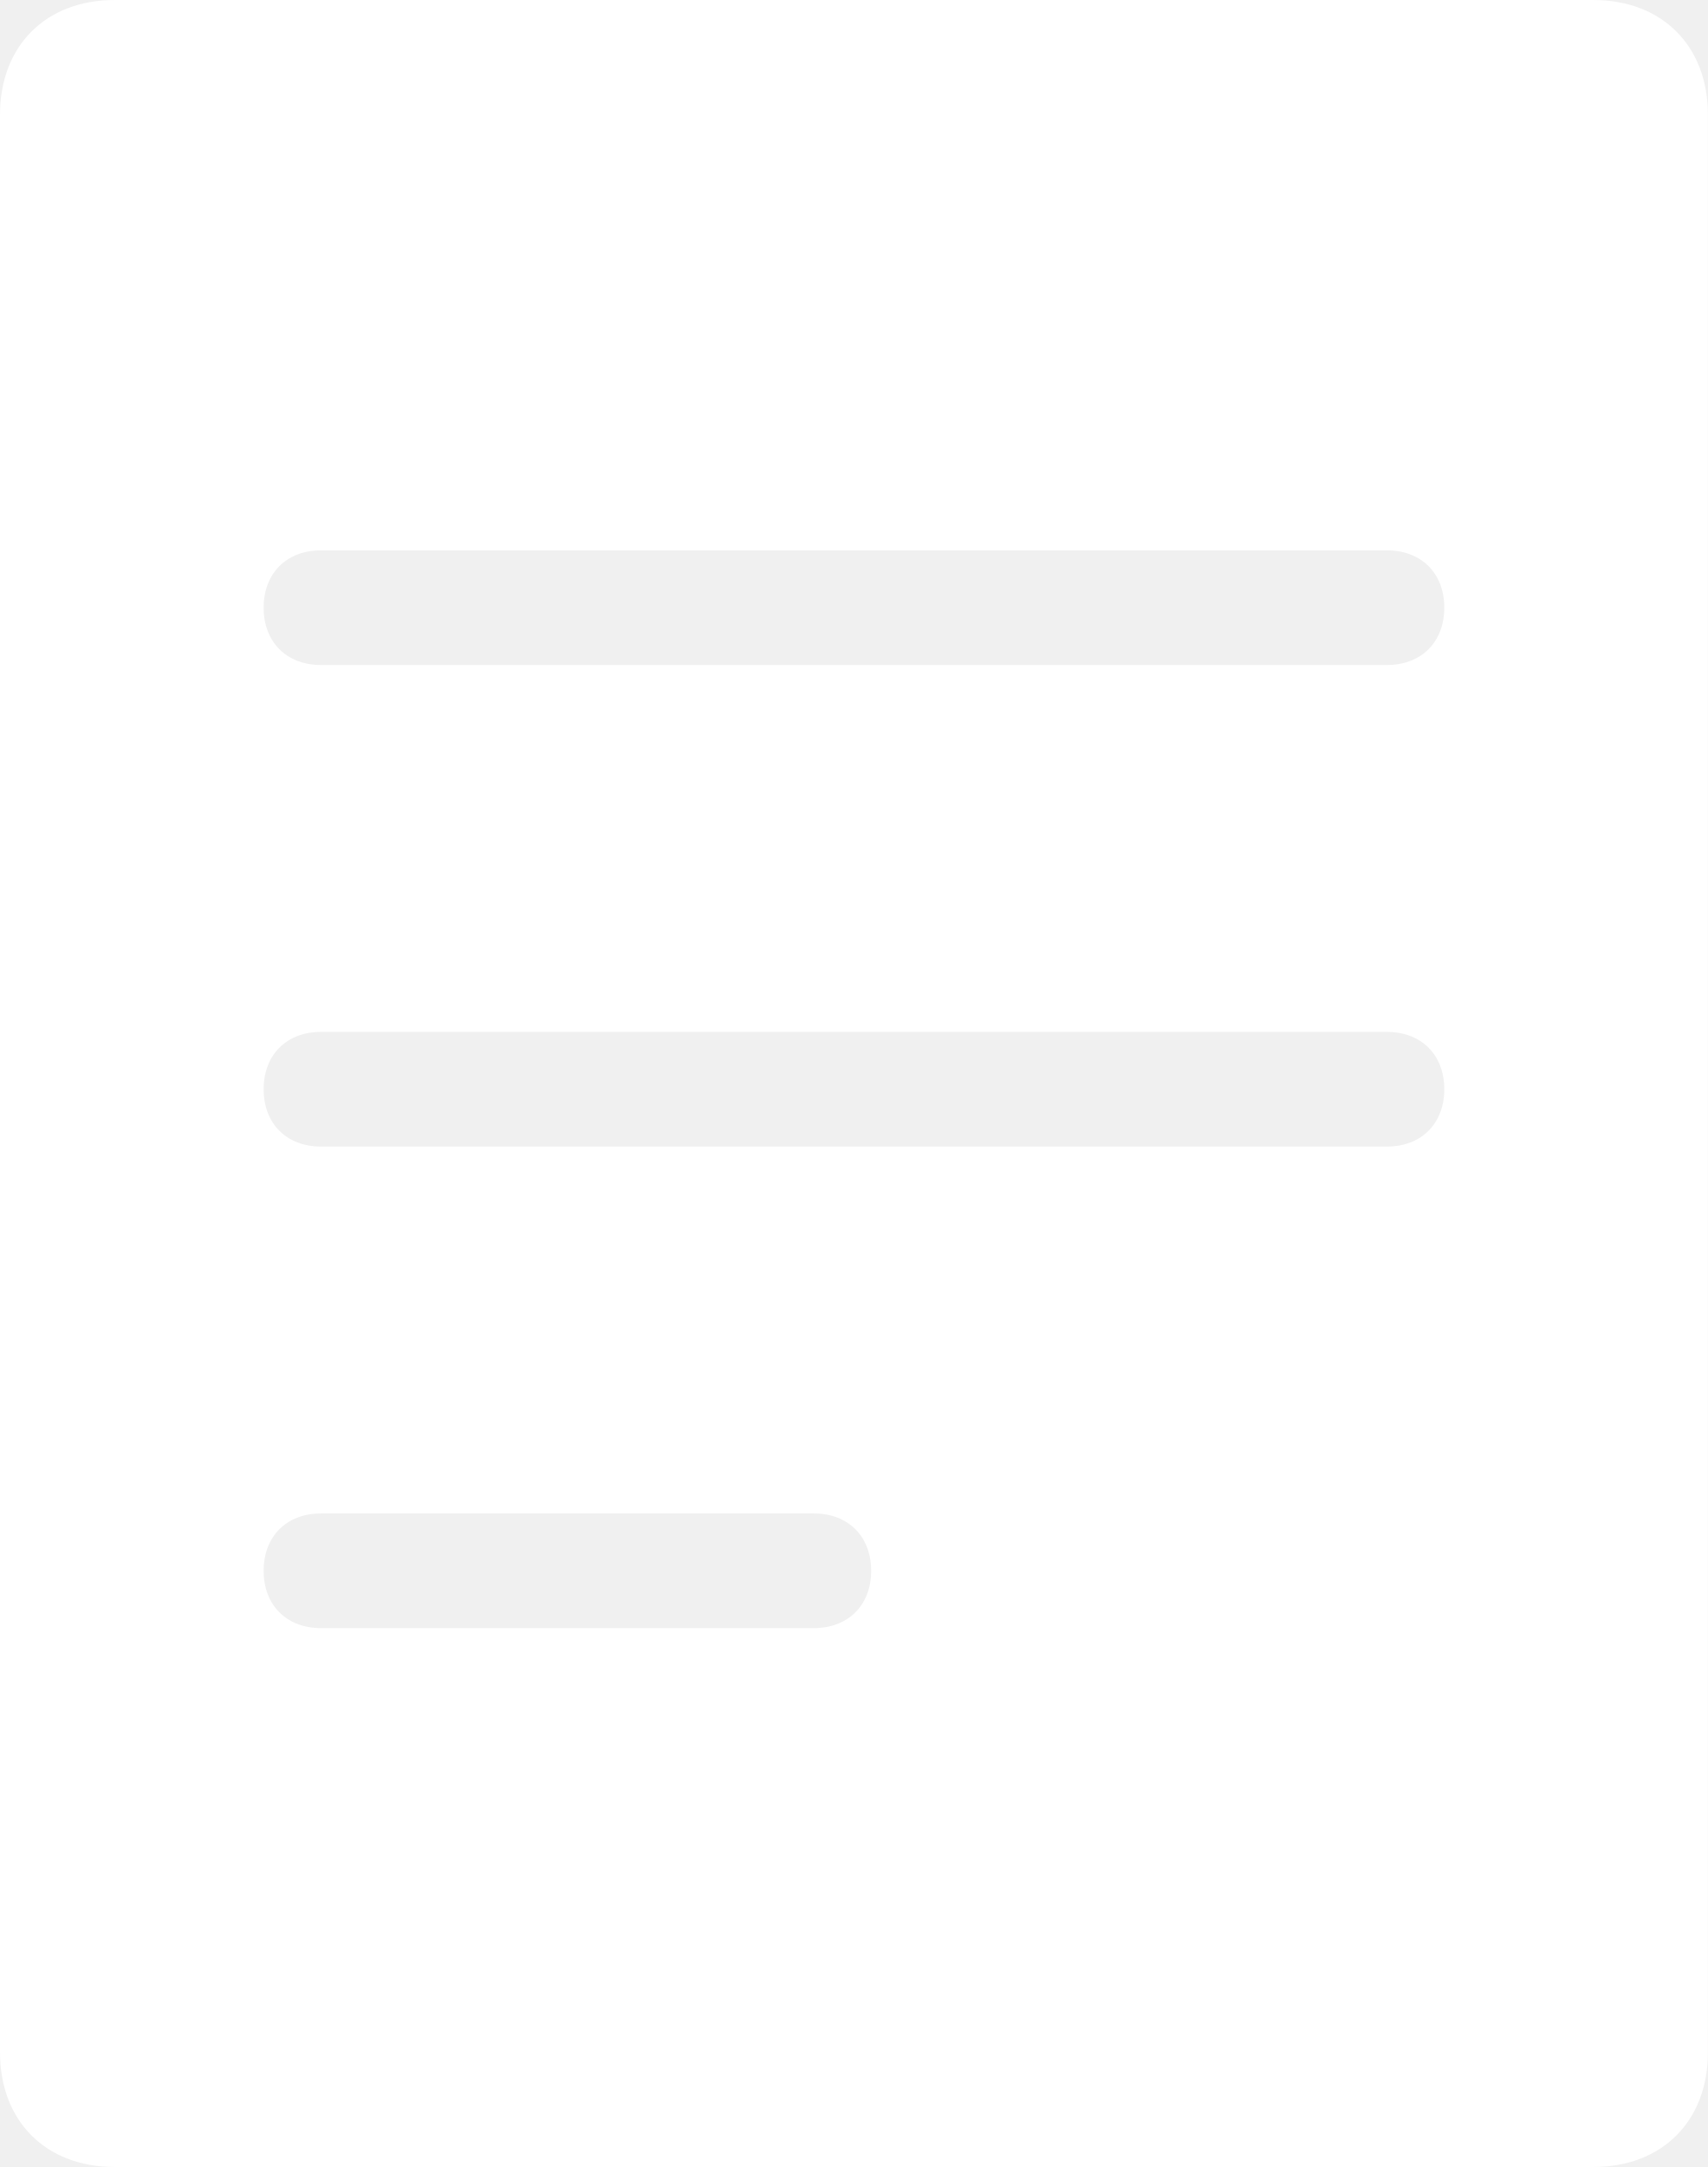
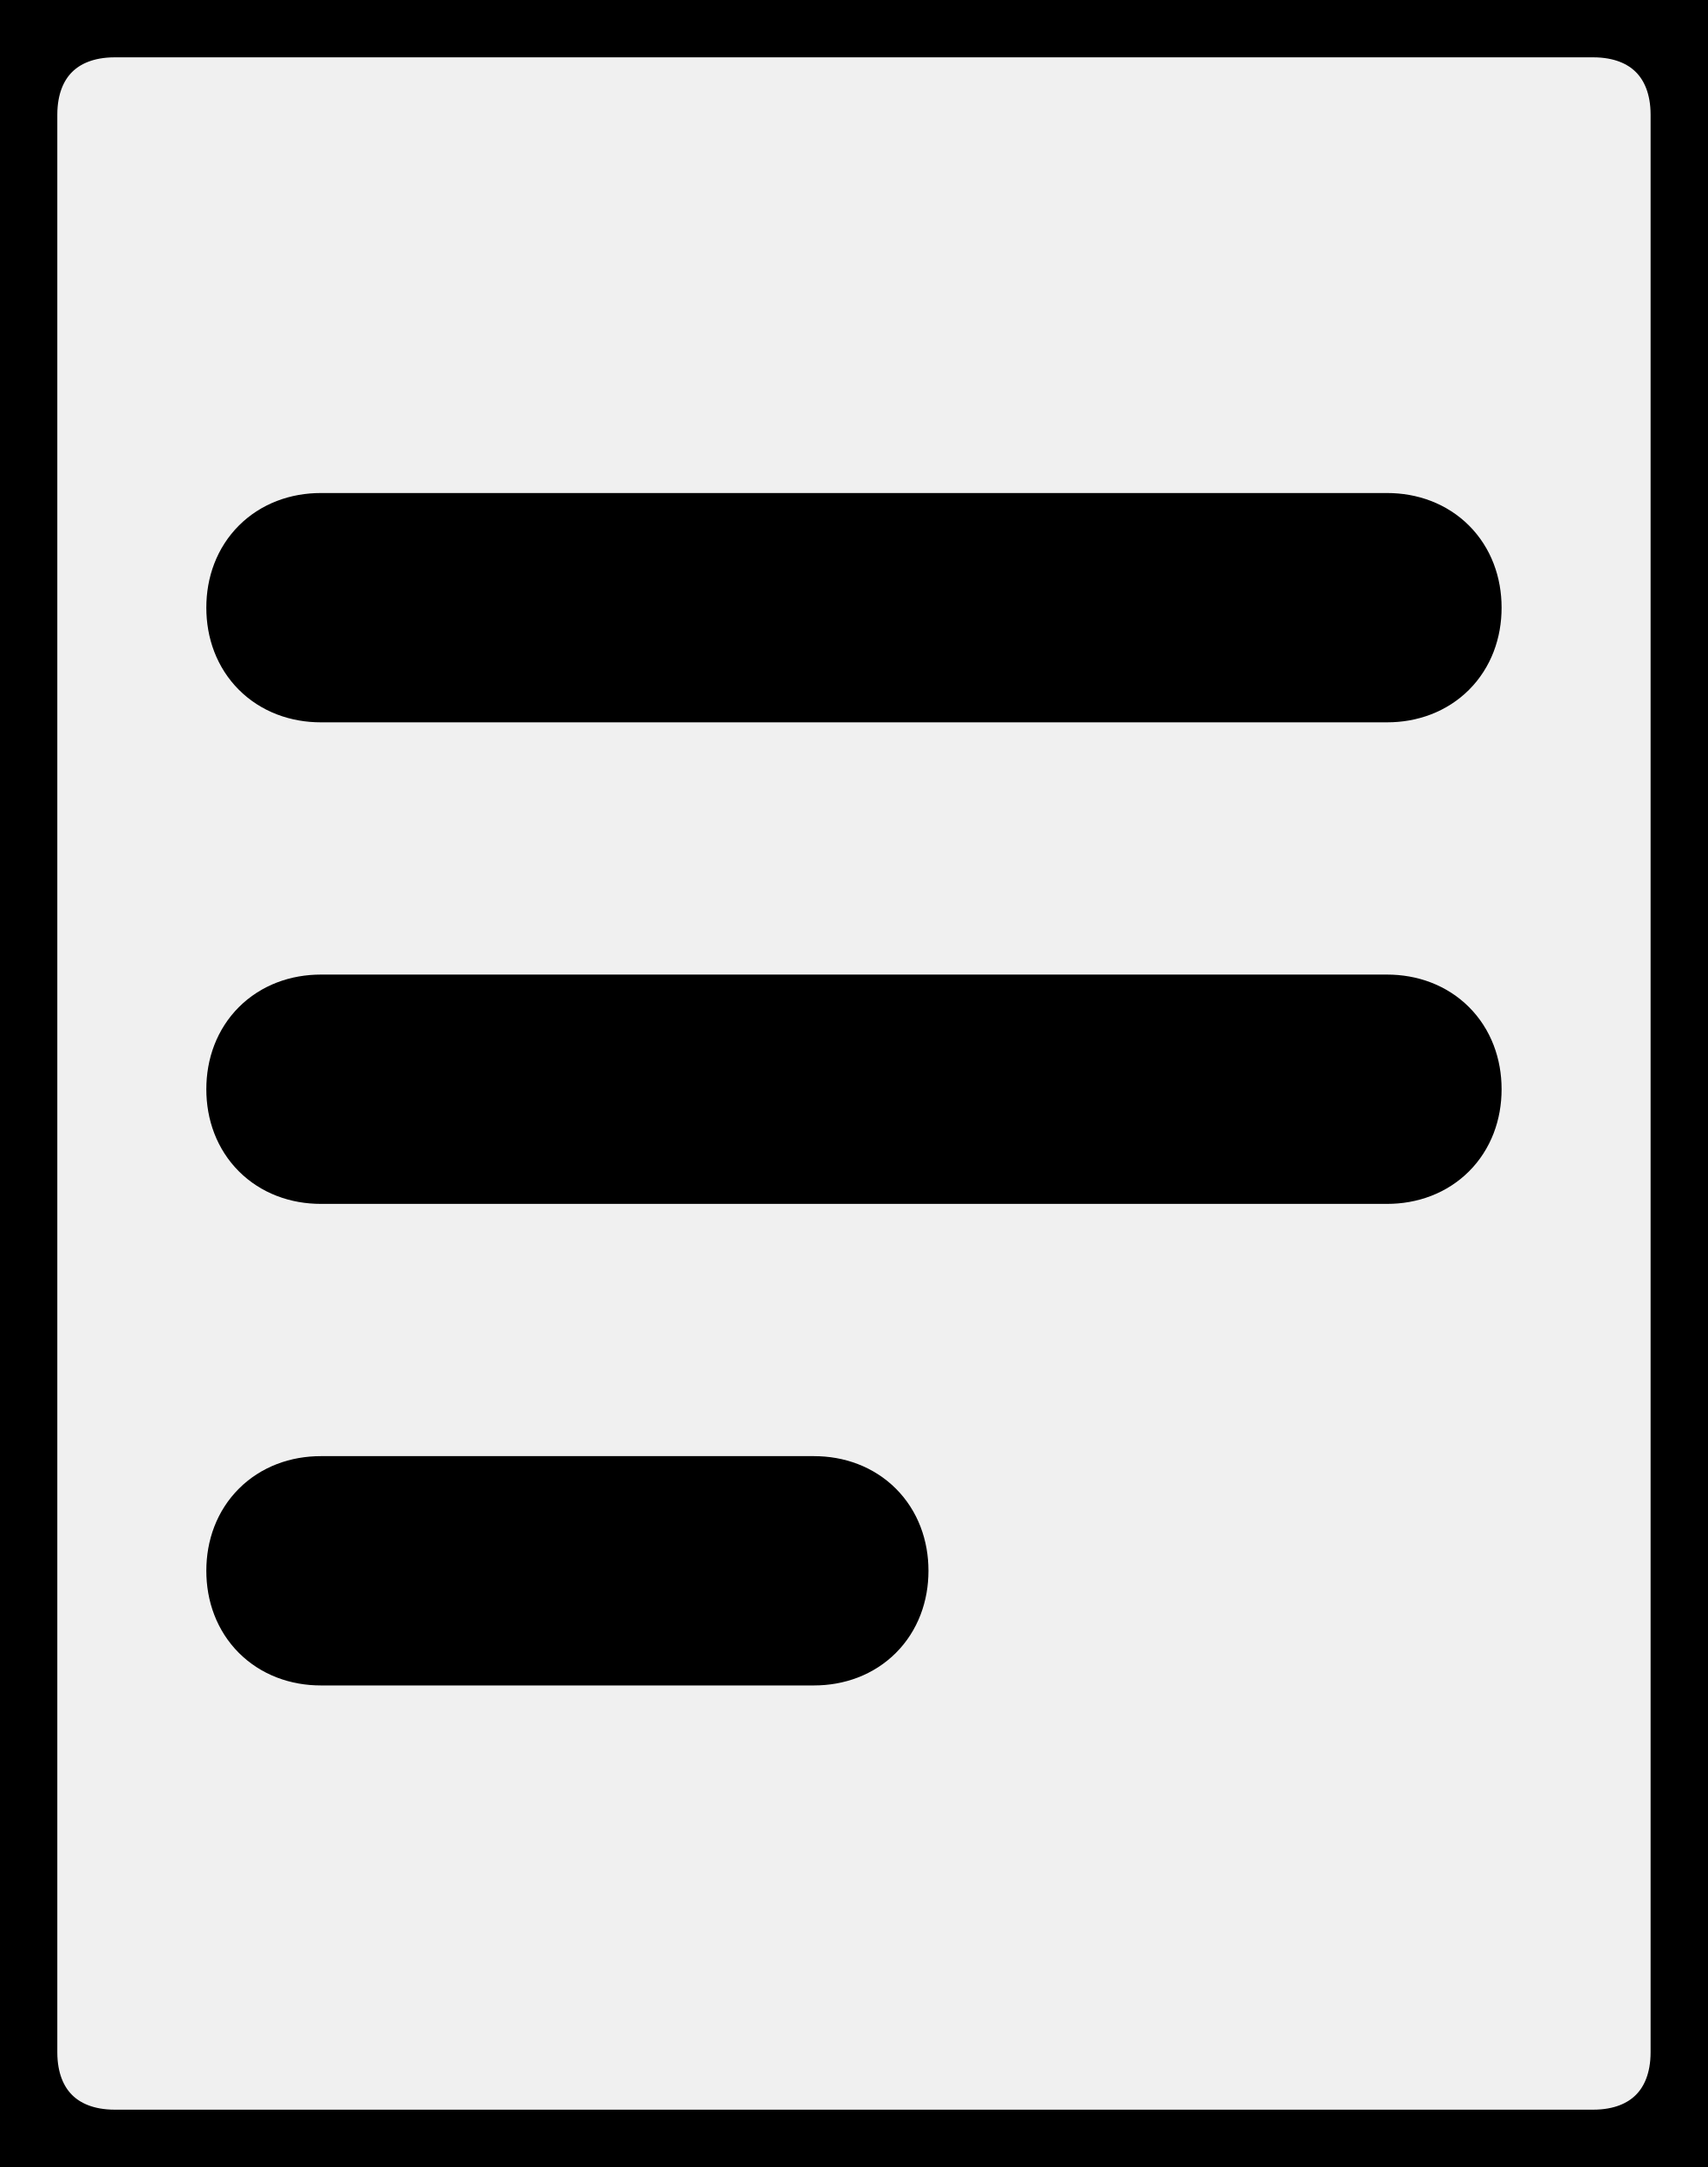
<svg xmlns="http://www.w3.org/2000/svg" version="1.1" id="Layer_1" x="0px" y="0px" viewBox="0 0 14.9 18.9" style="enable-background:new 0 0 14.9 18.9;" xml:space="preserve">
  <style type="text/css">
- 	.st0{fill:none;}
- 	.st1{fill:#FFFFFF;}
+ 	.st0{fill:none;stroke:rgba(0,0,0,0.2);stroke-width:1px;}
+ 	.st1{fill:none;stroke:rgba(0,0,0,1);stroke-width:1px;}
</style>
  <path class="st0" d="M-406.2-402.7h612v792h-612V-402.7z" />
  <path class="st0" d="M-406.2-402.7h612v792h-612V-402.7z" />
  <path class="st0" d="M-407.2-402.7h612v792h-612V-402.7z" />
  <path class="st0" d="M-407.2-402.7h612v792h-612V-402.7z" />
  <path class="st0" d="M-407.2-402.7h612v792h-612V-402.7z" />
  <path class="st1" d="M13.9,0H1C0.4,0,0,0.4,0,1v16.9c0,0.6,0.4,1,1,1h12.9c0.6,0,1-0.4,1-1V1C14.9,0.4,14.5,0,13.9,0z M7.1,14.2H2.8  c-0.3,0-0.5-0.2-0.5-0.5s0.2-0.5,0.5-0.5h4.3c0.3,0,0.5,0.2,0.5,0.5S7.4,14.2,7.1,14.2z M12.1,10H2.8c-0.3,0-0.5-0.2-0.5-0.5  S2.5,9,2.8,9h9.3c0.3,0,0.5,0.2,0.5,0.5S12.4,10,12.1,10z M12.1,5.8H2.8c-0.3,0-0.5-0.2-0.5-0.5s0.2-0.5,0.5-0.5h9.3  c0.3,0,0.5,0.2,0.5,0.5S12.4,5.8,12.1,5.8z" />
</svg>
